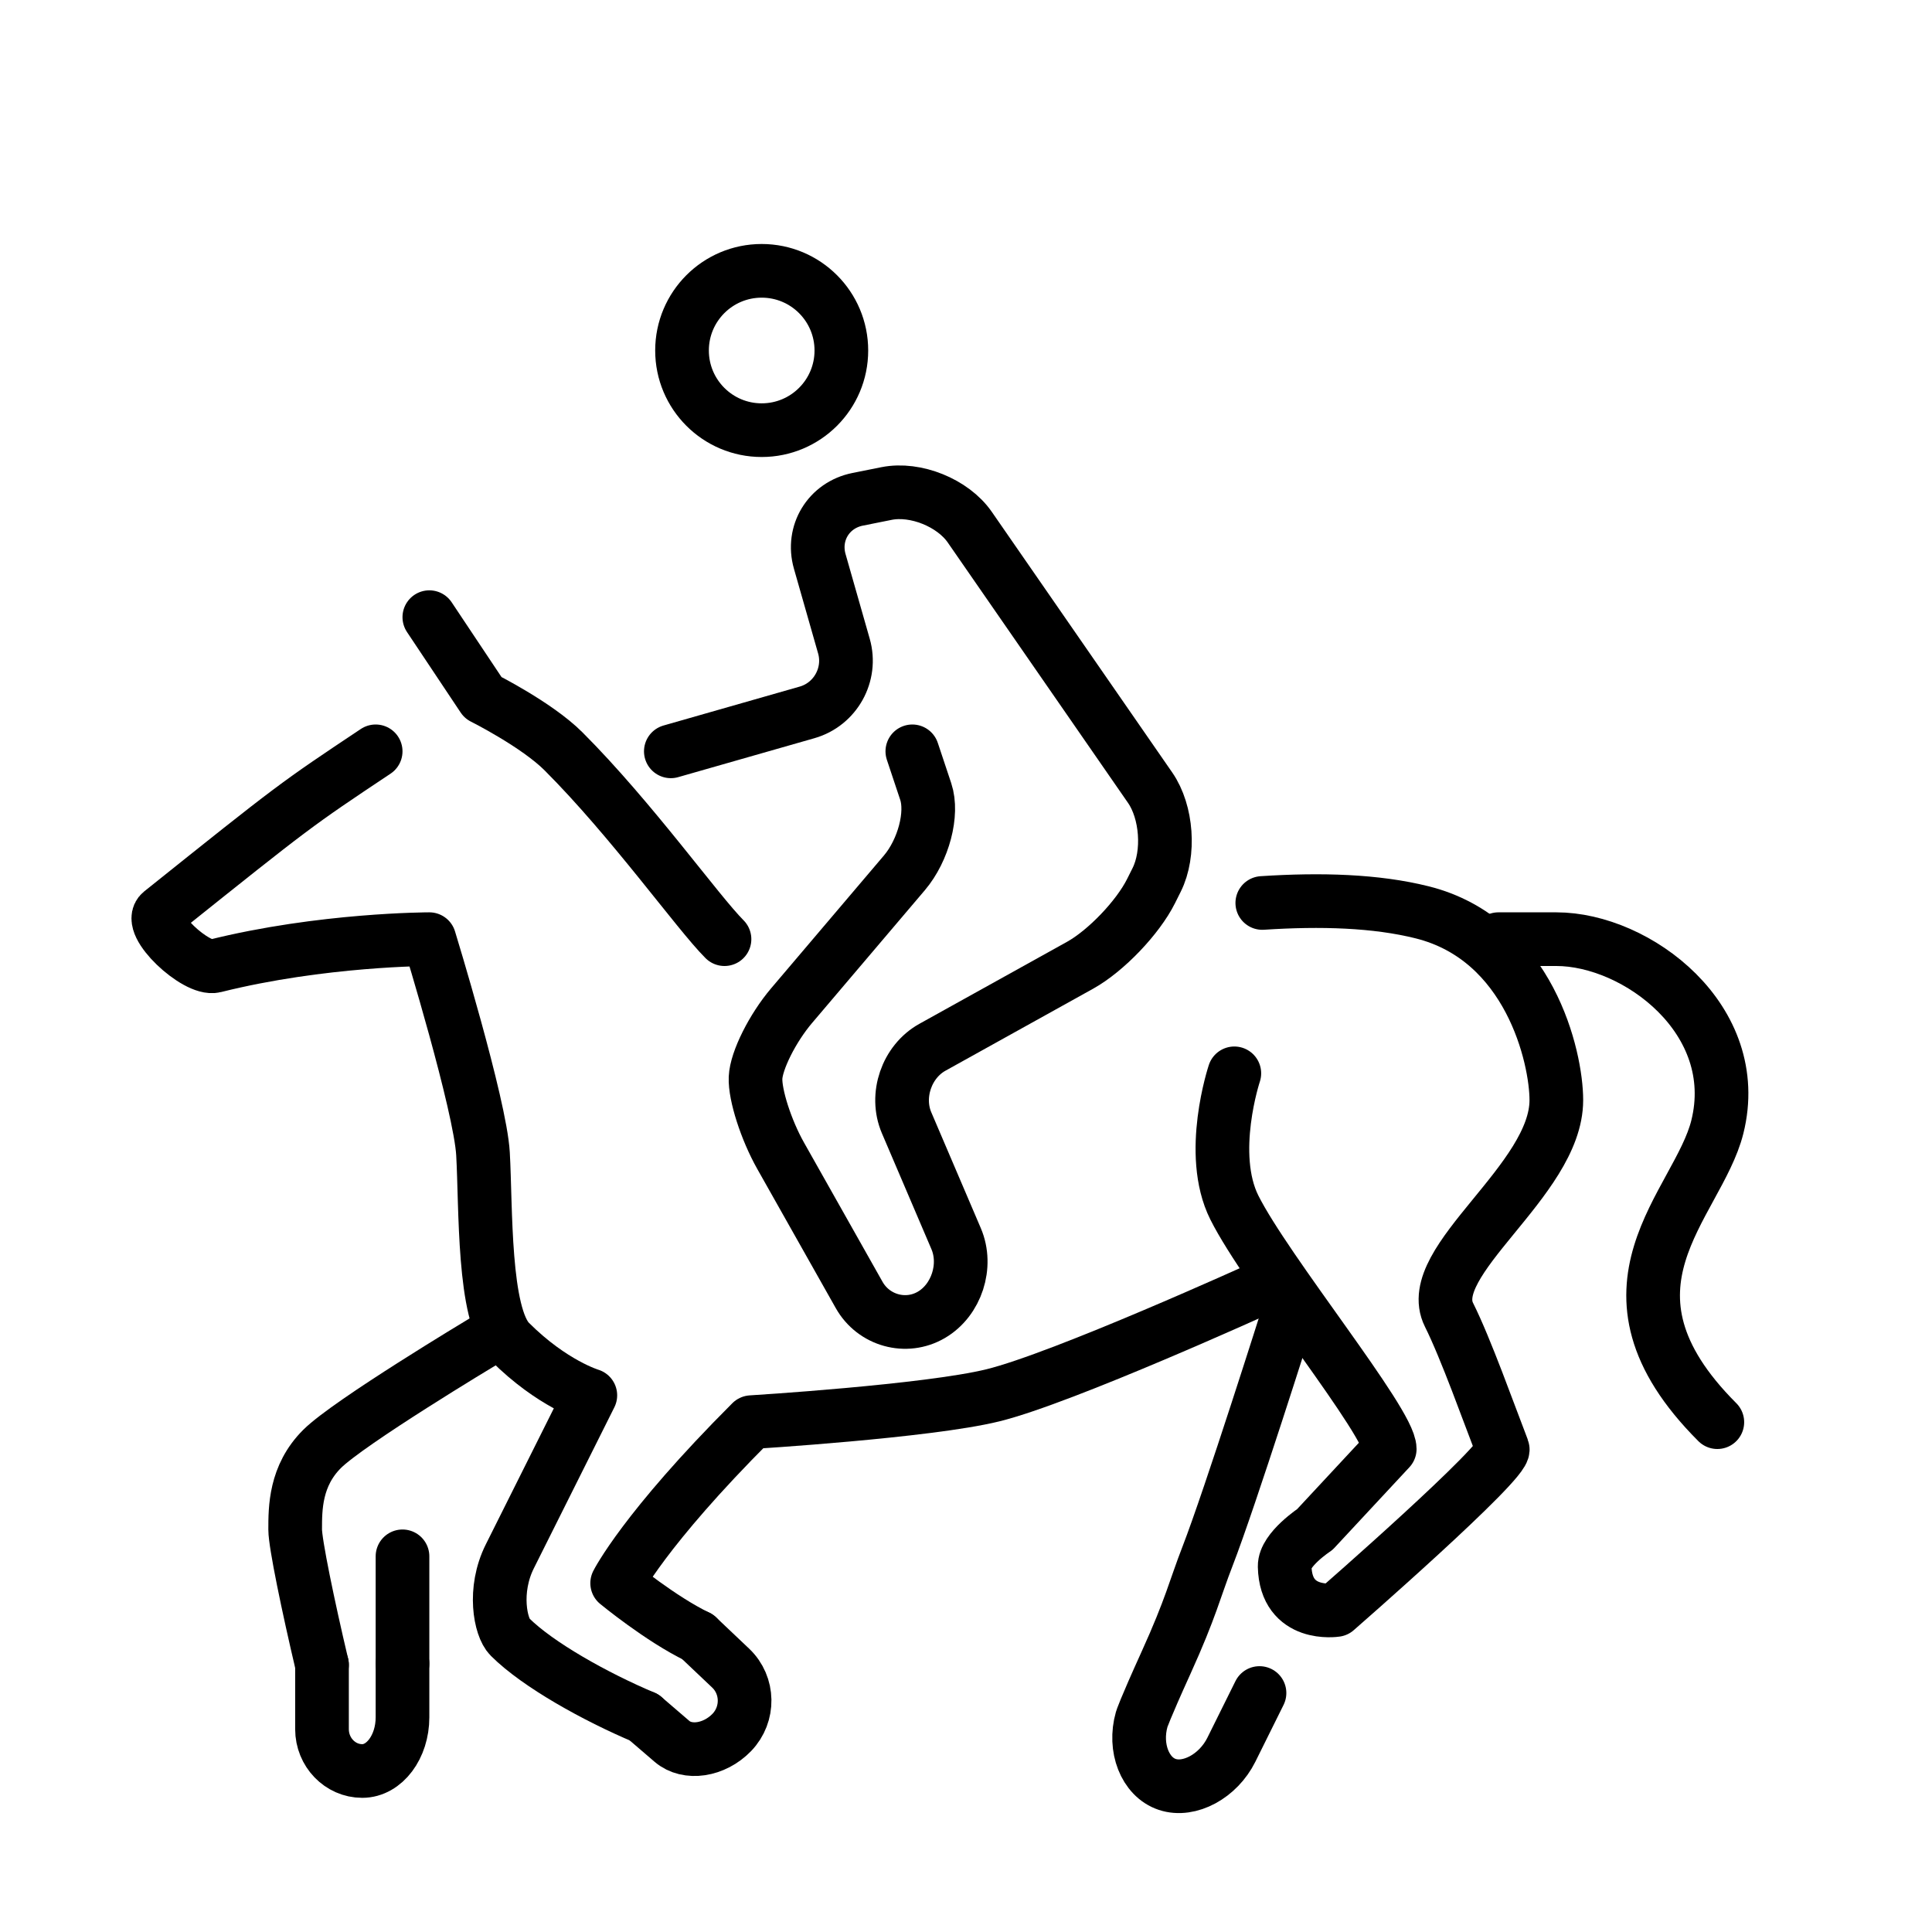
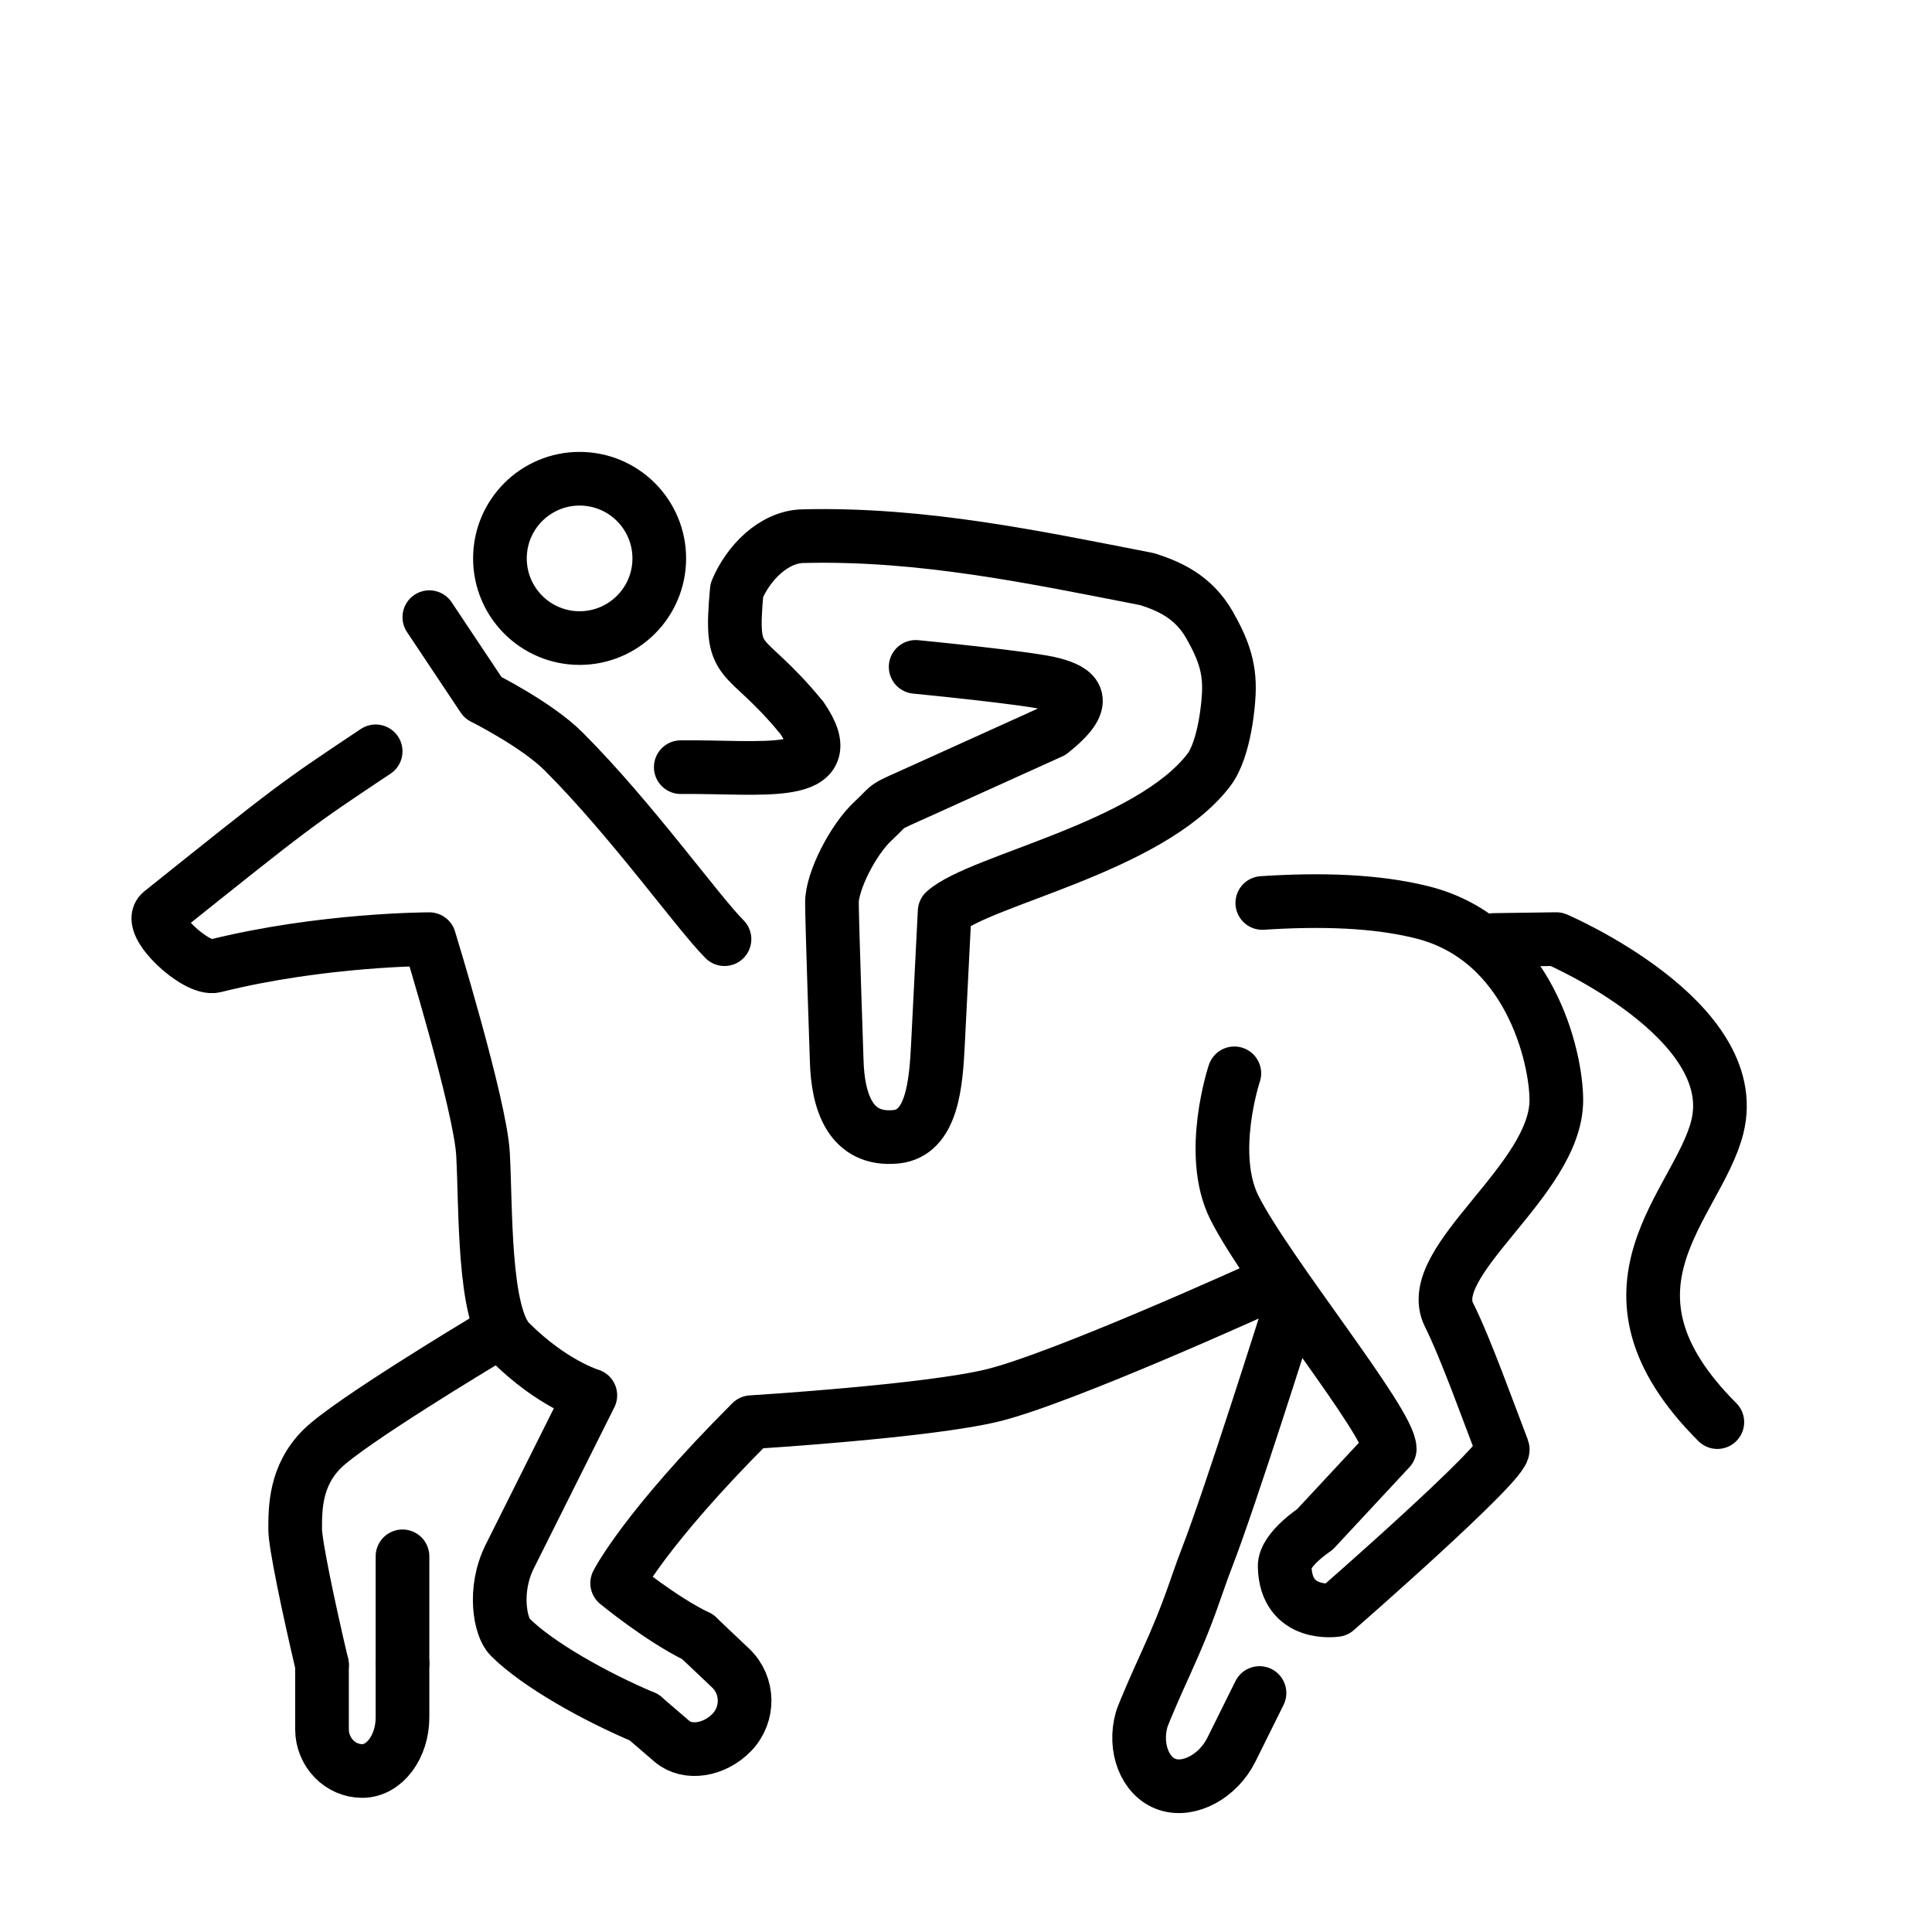
- <svg xmlns="http://www.w3.org/2000/svg" id="emoji" viewBox="0 0 72 72">
-   <g id="line">
-     <circle cx="28.386" cy="13.062" r="2.969" fill="none" stroke="#000000" stroke-miterlimit="10" stroke-width="2" />
-     <path fill="none" stroke="#000000" stroke-linecap="round" stroke-linejoin="round" stroke-miterlimit="10" stroke-width="2" d="M25,28l5.077-1.451c1.058-0.302,1.676-1.415,1.373-2.472l-0.9-3.154c-0.303-1.058,0.333-2.099,1.411-2.315 l1.078-0.216c1.078-0.216,2.474,0.348,3.1,1.252l6.723,9.711c0.626,0.904,0.736,2.449,0.244,3.434l-0.211,0.422 c-0.492,0.984-1.682,2.227-2.643,2.761l-5.504,3.057c-0.961,0.534-1.395,1.8-0.963,2.811l1.847,4.322 c0.432,1.011,0.017,2.289-0.923,2.839c-0.94,0.55-2.151,0.216-2.691-0.742l-2.927-5.189 c-0.54-0.958-0.961-2.266-0.934-2.905c0.027-0.64,0.632-1.849,1.344-2.688l4.205-4.951 C34.417,31.686,34.775,30.325,34.5,29.5C34.225,28.675,34,28,34,28" />
-     <path fill="none" stroke="#000000" stroke-linecap="round" stroke-linejoin="round" stroke-miterlimit="10" stroke-width="2" d="M46,44" />
-     <path fill="none" stroke="#000000" stroke-linecap="round" stroke-linejoin="round" stroke-miterlimit="10" stroke-width="2" d="M48,48" />
-     <path fill="none" stroke="#000000" stroke-linecap="round" stroke-linejoin="round" stroke-miterlimit="10" stroke-width="2" d="M27,35c-1-1-3.451-4.45-6-7c-1-1-3-2-3-2l-2-3" />
-     <path fill="none" stroke="#000000" stroke-linecap="round" stroke-linejoin="round" stroke-miterlimit="10" stroke-width="2" d="M46,40c0,0-1,3,0,5c1.188,2.377,5.791,8,5.791,9L49,57c0,0-1.138,0.748-1.124,1.376C47.917,60.293,49.791,60,49.791,60 s6.378-5.564,6.209-6c-0.511-1.319-1.367-3.735-2-5c-1-2,4-5,4-8c0-1.601-1-6-5-7 c-1.725-0.432-3.773-0.491-5.958-0.349" />
-     <path fill="none" stroke="#000000" stroke-linecap="round" stroke-linejoin="round" stroke-miterlimit="10" stroke-width="2" d="M24,64c-1.8-0.76-3.957-1.957-5-3c-0.353-0.353-0.633-1.735,0-3c1-2,3-6,3-6s-1.419-0.419-3-2c-1-1-0.887-5.003-1-7 c-0.102-1.817-2-8-2-8s-4,0-8,1c-0.685,0.172-2.553-1.558-2-2c5-4,5-4,8-6" />
-     <path fill="none" stroke="#000000" stroke-linecap="round" stroke-linejoin="round" stroke-miterlimit="10" stroke-width="2" d="M26,61c0,0,0.553,0.525,1.23,1.166c0.676,0.642,0.694,1.72,0.042,2.397c-0.654,0.676-1.656,0.825-2.229,0.333 C24.469,64.403,24,64,24,64" />
-     <path fill="none" stroke="#000000" stroke-linecap="round" stroke-linejoin="round" stroke-miterlimit="10" stroke-width="2" d="M47,48c0,0-7.385,3.359-10,4c-2.44,0.598-9,1-9,1c-4,4-5,6-5,6s1.629,1.342,3,2" />
-     <path fill="none" stroke="#000000" stroke-linecap="round" stroke-linejoin="round" stroke-miterlimit="10" stroke-width="2" d="M48,49c0,0-2.143,6.789-3,9c-0.471,1.213-0.618,1.922-1.542,3.958c-0.824,1.816-0.91,2.118-0.91,2.118 C42.246,65.135,42.675,66.225,43.5,66.5c0.825,0.275,1.9-0.307,2.389-1.292l1.049-2.114" />
-     <path fill="none" stroke="#000000" stroke-linecap="round" stroke-linejoin="round" stroke-miterlimit="10" stroke-width="2" d="M15,62v2c0,1.1-0.675,2-1.5,2c-0.825,0-1.5-0.7-1.5-1.557c0,0,0,0,0-2.401" />
-     <path fill="none" stroke="#000000" stroke-linecap="round" stroke-linejoin="round" stroke-miterlimit="10" stroke-width="2" d="M18,50c0,0-5,3-6,4s-1,2.21-1,3c0,0.518,0.483,2.853,1,5.042" />
-     <path fill="none" stroke="#000000" stroke-linecap="round" stroke-linejoin="round" stroke-miterlimit="10" stroke-width="2" d="M56,35c0,0-1,0,2,0s7,3,6,7c-0.728,2.91-5,6,0,11" />
-     <line x1="15" x2="15" y1="58" y2="62" fill="none" stroke="#000000" stroke-linecap="round" stroke-linejoin="round" stroke-miterlimit="10" stroke-width="2" />
+ <svg xmlns="http://www.w3.org/2000/svg" id="emoji" viewBox="0 0 72 72" version="1.1">
+   <g id="line" stroke-miterlimit="10">
+     <circle cx="21.6" cy="20.81" r="2.969" fill="none" stroke="#000" stroke-miterlimit="10" stroke-width="2" />
+     <path fill="none" stroke="#000" stroke-linecap="round" stroke-linejoin="round" stroke-miterlimit="10" stroke-width="2" d="m25.37 28.59c3.052-0.03 6.105 0.485 4.513-1.838-2.223-2.713-2.706-1.703-2.425-4.755 0.423-1.015 1.382-2.002 2.482-2.016 4.442-0.107 8.627 0.786 12.82 1.604 0.809 0.261 1.704 0.644 2.312 1.698 0.542 0.958 0.802 1.671 0.709 2.766 0 0-0.107 1.838-0.74 2.659-2.226 2.886-8.516 4.081-9.837 5.261l-0.247 4.9c-0.073 1.487-0.203 3.366-1.573 3.496-1.683 0.16-2.163-1.292-2.203-2.852 0 0-0.173-5.068-0.177-5.869-0.004-0.801 0.785-2.355 1.535-3.049s0.215-0.412 1.889-1.168l4.747-2.148c1.495-1.187 0.913-1.546 0.075-1.779-0.838-0.232-5.126-0.647-5.126-0.647" />
+     <path fill="none" stroke="#000" stroke-linecap="round" stroke-linejoin="round" stroke-width="2" d="m46 44" />
+     <path fill="none" stroke="#000" stroke-linecap="round" stroke-linejoin="round" stroke-width="2" d="m48 48" />
+     <path fill="none" stroke="#000" stroke-linecap="round" stroke-linejoin="round" stroke-width="2" d="m27 35c-1-1-3.451-4.45-6-7-1-1-3-2-3-2l-2-3" />
+     <path fill="none" stroke="#000" stroke-linecap="round" stroke-linejoin="round" stroke-width="2" d="m46 40s-1 3 0 5c1.188 2.377 5.791 8 5.791 9l-2.791 3s-1.138 0.748-1.124 1.376c0.041 1.917 1.915 1.624 1.915 1.624s6.378-5.564 6.209-6c-0.511-1.319-1.367-3.735-2-5-1-2 4-5 4-8 0-1.601-1-6-5-7-1.725-0.432-3.773-0.491-5.958-0.349" />
+     <path fill="none" stroke="#000" stroke-linecap="round" stroke-linejoin="round" stroke-width="2" d="m24 64c-1.8-0.76-3.957-1.957-5-3-0.353-0.353-0.633-1.735 0-3l3-6s-1.419-0.419-3-2c-1-1-0.887-5.003-1-7-0.102-1.817-2-8-2-8s-4 0-8 1c-0.685 0.172-2.553-1.558-2-2 5-4 5-4 8-6" />
+     <path fill="none" stroke="#000" stroke-linecap="round" stroke-linejoin="round" stroke-width="2" d="m26 61s0.553 0.525 1.23 1.166c0.676 0.642 0.694 1.72 0.042 2.396-0.654 0.676-1.656 0.825-2.23 0.333s-1.042-0.895-1.042-0.895" />
+     <path fill="none" stroke="#000" stroke-linecap="round" stroke-linejoin="round" stroke-width="2" d="m47 48s-7.385 3.359-10 4c-2.44 0.598-9 1-9 1-4 4-5 6-5 6s1.629 1.342 3 2" />
+     <path fill="none" stroke="#000" stroke-linecap="round" stroke-linejoin="round" stroke-width="2" d="m48 49s-2.143 6.789-3 9c-0.471 1.213-0.618 1.922-1.542 3.958-0.824 1.816-0.91 2.118-0.91 2.118-0.302 1.059 0.127 2.148 0.952 2.424s1.9-0.307 2.389-1.292l1.049-2.114" />
+     <path fill="none" stroke="#000" stroke-linecap="round" stroke-linejoin="round" stroke-width="2" d="m15 62v2c0 1.1-0.675 2-1.5 2s-1.5-0.7-1.5-1.557v-2.401" />
+     <path fill="none" stroke="#000" stroke-linecap="round" stroke-linejoin="round" stroke-width="2" d="m18 50s-5 3-6 4-1 2.21-1 3c0 0.518 0.483 2.854 1 5.042" />
+     <path fill="none" stroke="#000" stroke-linecap="round" stroke-linejoin="round" stroke-width="2" d="m55.68 35.03 2.32-0.032s7 3 6 7c-0.728 2.91-5 6 0 11" />
+     <line x1="15" x2="15" y1="58" y2="62" fill="none" stroke="#000" stroke-linecap="round" stroke-linejoin="round" stroke-width="2" />
  </g>
</svg>
